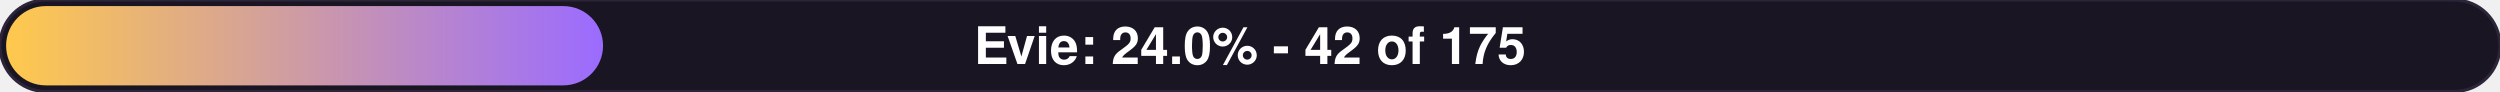
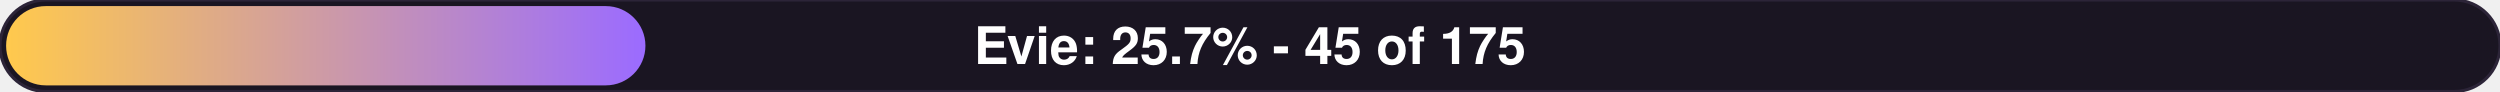
<svg xmlns="http://www.w3.org/2000/svg" width="820" height="30" viewBox="0 0 820 30">
  <defs>
    <linearGradient id="g" x1="0" x2="1">
      <stop offset="0" stop-color="#ffc94d" />
      <stop offset="1" stop-color="#9b6bff" />
    </linearGradient>
  </defs>
  <rect x="0" y="0" width="820" height="30" rx="15.0" fill="#1a1522" stroke="#2c2438" />
-   <rect x="2" y="2" width="195.8" height="26" rx="13.0" fill="url(#g)" />
-   <text x="410.0" y="21.0" text-anchor="middle" font-family="Segoe UI, Helvetica, Arial, sans-serif" font-size="17" font-weight="700" fill="#ffffff">Evie: 24.0%  -  42 of 175</text>
+   <rect x="2" y="2" width="209.7" height="26" rx="13.0" fill="url(#g)" />
+   <text x="410.0" y="21.0" text-anchor="middle" font-family="Segoe UI, Helvetica, Arial, sans-serif" font-size="17" font-weight="700" fill="#ffffff">Evie: 25.7%  -  45 of 175</text>
</svg>
